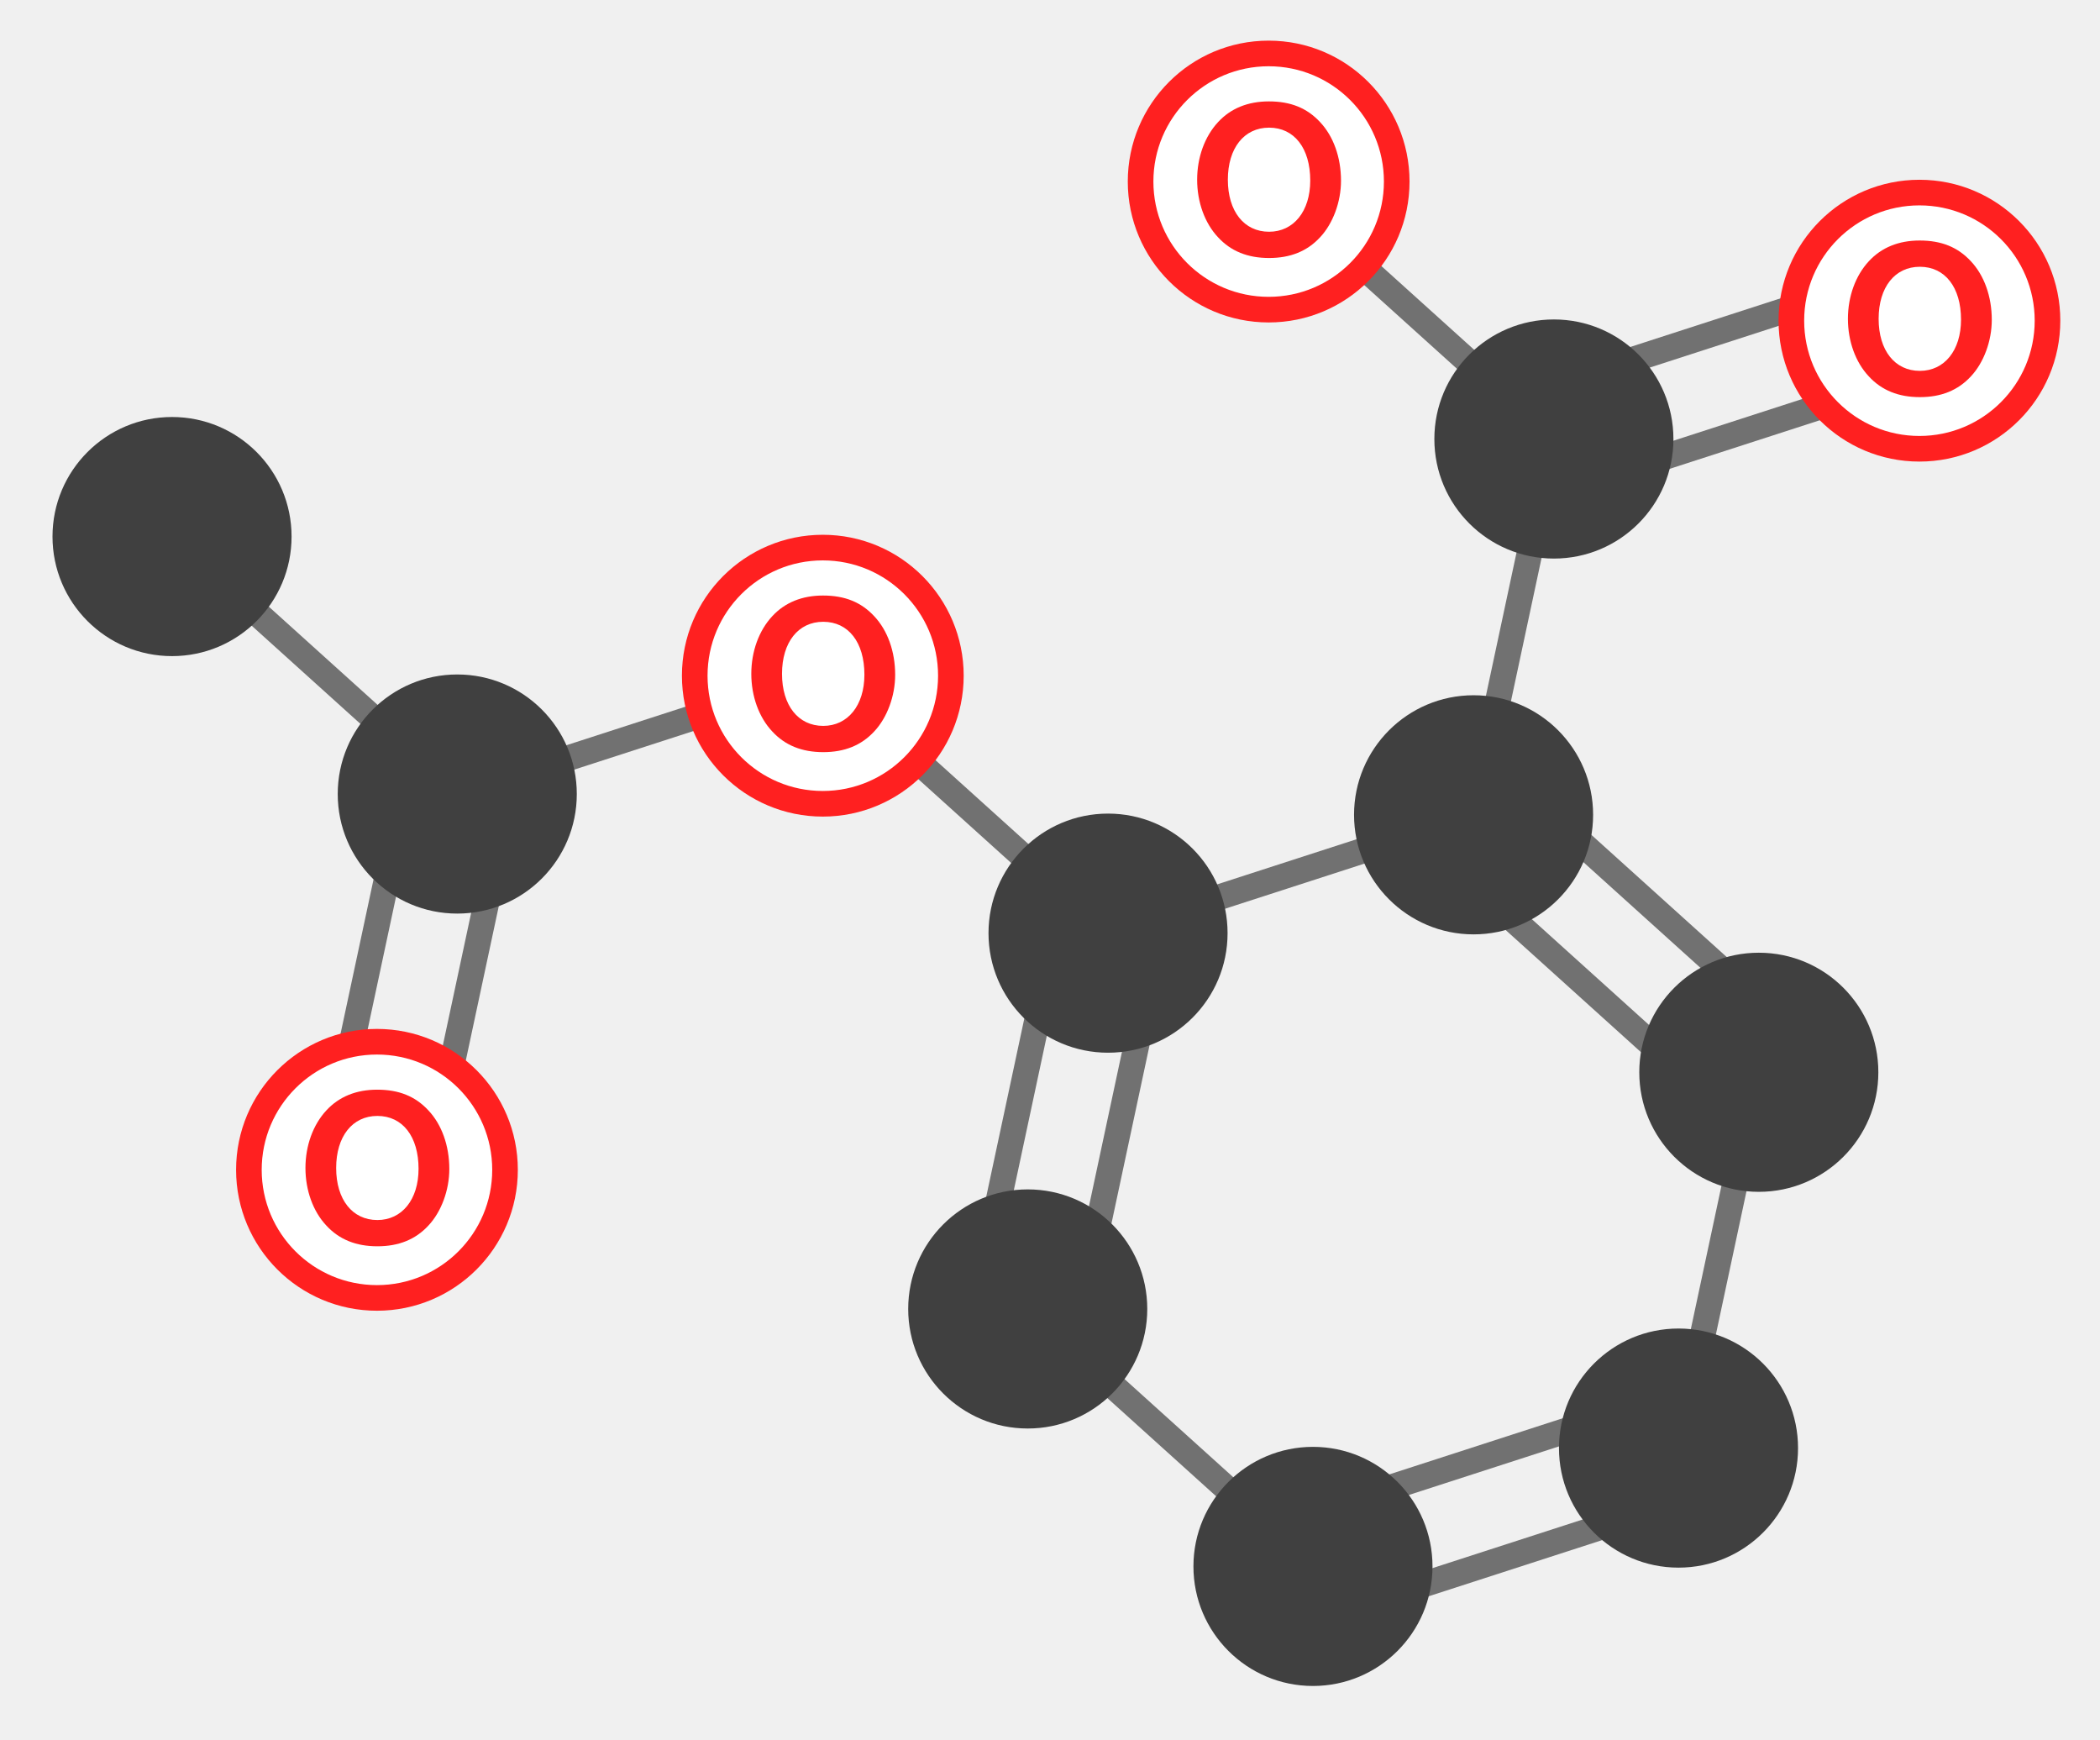
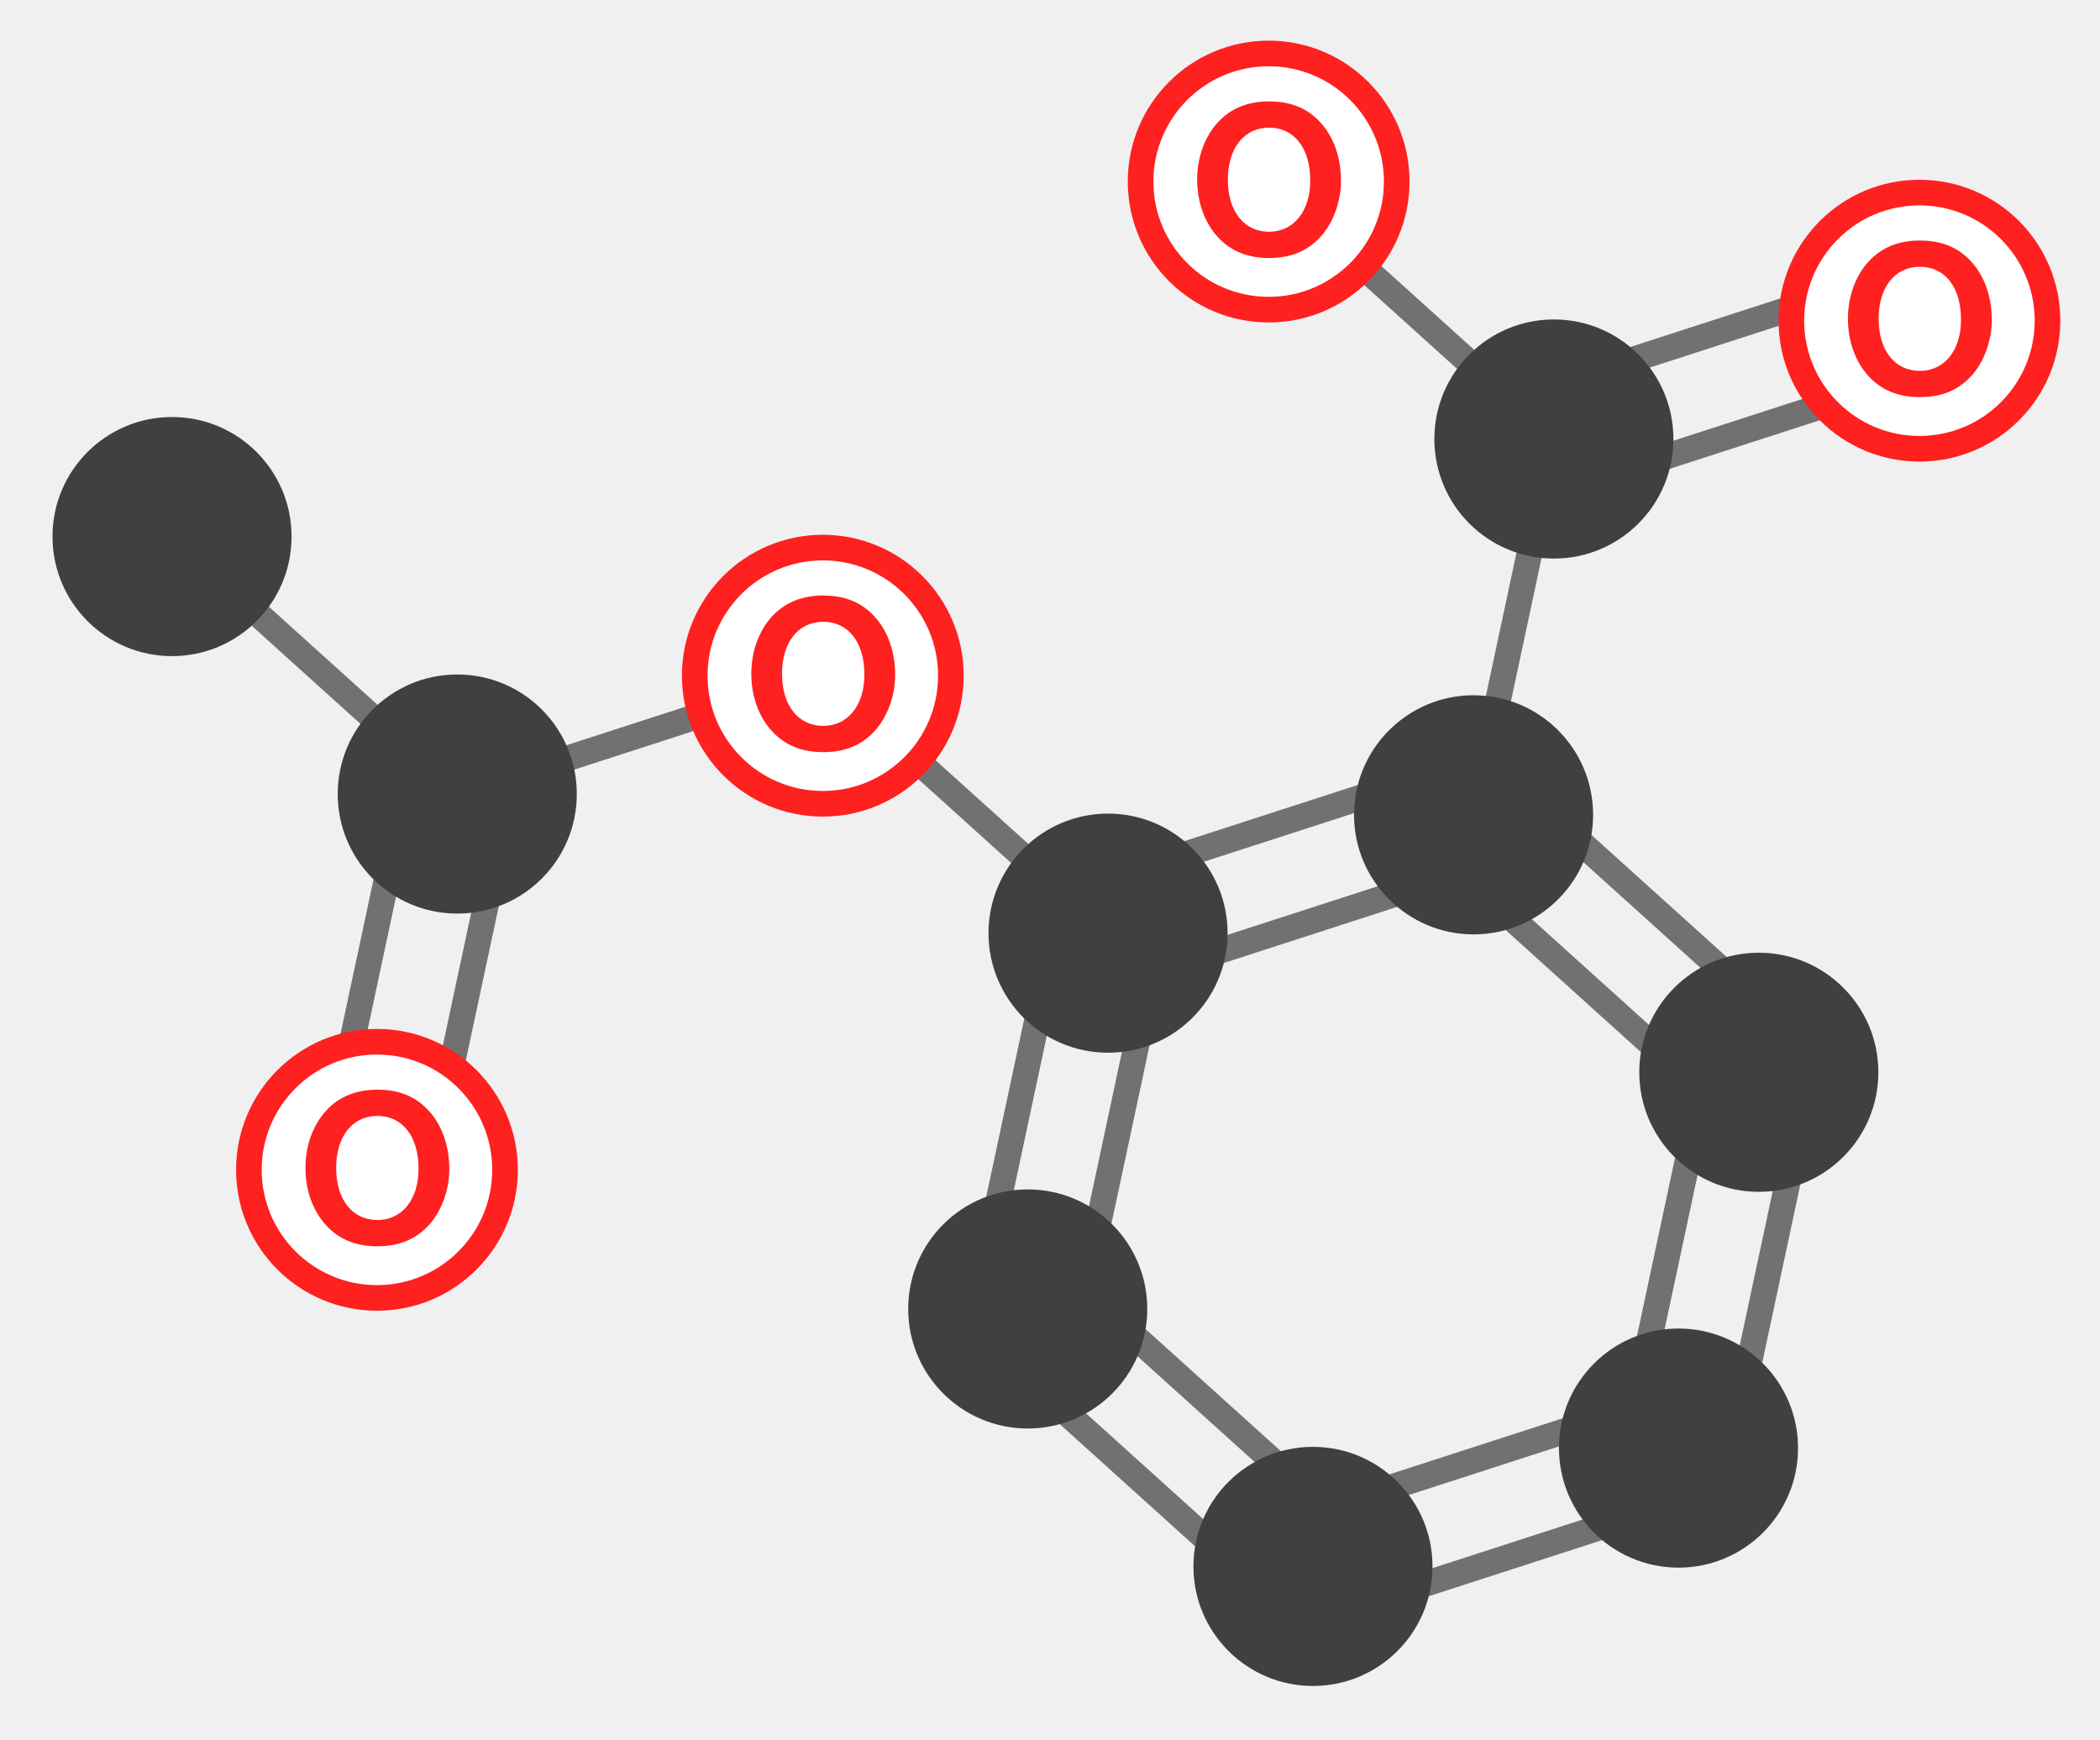
<svg xmlns="http://www.w3.org/2000/svg" baseProfile="full" height="530px" version="1.1" viewBox="0,0,640,530" width="640px">
  <defs />
  <line stroke="#717171" stroke-width="7.806" x1="52.429" x2="139.357" y1="163.49" y2="241.939" />
  <line stroke="#717171" stroke-width="7.806" x1="124.09" x2="99.615" y1="238.675" y2="353.182" />
  <line stroke="#717171" stroke-width="7.806" x1="154.625" x2="130.15" y1="245.202" y2="359.708" />
  <line stroke="#717171" stroke-width="7.806" x1="139.357" x2="250.76" y1="241.939" y2="205.881" />
  <line stroke="#717171" stroke-width="7.806" x1="250.76" x2="337.688" y1="205.881" y2="284.33" />
  <line stroke="#717171" stroke-width="7.806" x1="322.421" x2="297.946" y1="281.067" y2="395.573" />
  <line stroke="#717171" stroke-width="7.806" x1="352.956" x2="328.481" y1="287.593" y2="402.1" />
-   <line stroke="#717171" stroke-width="7.806" x1="313.214" x2="400.142" y1="398.836" y2="477.285" />
+   <line stroke="#717171" stroke-width="7.806" x1="302.754" x2="389.682" y1="410.427" y2="488.876" />
+   <line stroke="#717171" stroke-width="7.806" x1="323.674" x2="410.602" y1="387.246" y2="465.695" />
  <line stroke="#717171" stroke-width="7.806" x1="404.95" x2="516.353" y1="492.139" y2="456.081" />
  <line stroke="#717171" stroke-width="7.806" x1="395.334" x2="506.737" y1="462.432" y2="426.374" />
-   <line stroke="#717171" stroke-width="7.806" x1="511.545" x2="536.02" y1="441.228" y2="326.721" />
+   <line stroke="#717171" stroke-width="7.806" x1="526.813" x2="551.287" y1="444.491" y2="329.984" />
+   <line stroke="#717171" stroke-width="7.806" x1="496.278" x2="520.752" y1="437.964" y2="323.458" />
  <line stroke="#717171" stroke-width="7.806" x1="546.48" x2="459.551" y1="315.131" y2="236.682" />
  <line stroke="#717171" stroke-width="7.806" x1="525.56" x2="438.632" y1="338.312" y2="259.863" />
  <line stroke="#717171" stroke-width="7.806" x1="449.091" x2="473.566" y1="248.272" y2="133.766" />
  <line stroke="#717171" stroke-width="7.806" x1="478.374" x2="589.777" y1="148.619" y2="112.562" />
  <line stroke="#717171" stroke-width="7.806" x1="468.758" x2="580.161" y1="118.912" y2="82.854" />
  <line stroke="#717171" stroke-width="7.806" x1="473.566" x2="386.638" y1="133.766" y2="55.317" />
-   <line stroke="#717171" stroke-width="7.806" x1="449.091" x2="337.688" y1="248.272" y2="284.33" />
+   <line stroke="#717171" stroke-width="7.806" x1="444.284" x2="332.881" y1="233.418" y2="269.476" />
+   <line stroke="#717171" stroke-width="7.806" x1="453.899" x2="342.496" y1="263.126" y2="299.184" />
  <circle cx="52.429" cy="163.49" fill="#404040" r="36.429" stroke="none" />
  <circle cx="139.357" cy="241.939" fill="#404040" r="36.429" stroke="none" />
  <circle cx="114.883" cy="356.445" fill="#ffffff" r="39.031" stroke="#FF2020" stroke-width="7.806" />
  <text fill="#FF2020" font-family="Calibri, Helvetica, Arial, sans-serif" font-size="62.45px" font-weight="bold" text-anchor="middle" x="114.883" y="378.302">O</text>
  <circle cx="250.76" cy="205.881" fill="#ffffff" r="39.031" stroke="#FF2020" stroke-width="7.806" />
  <text fill="#FF2020" font-family="Calibri, Helvetica, Arial, sans-serif" font-size="62.45px" font-weight="bold" text-anchor="middle" x="250.76" y="227.738">O</text>
  <circle cx="337.688" cy="284.33" fill="#404040" r="36.429" stroke="none" />
  <circle cx="313.214" cy="398.836" fill="#404040" r="36.429" stroke="none" />
  <circle cx="400.142" cy="477.285" fill="#404040" r="36.429" stroke="none" />
  <circle cx="511.545" cy="441.228" fill="#404040" r="36.429" stroke="none" />
  <circle cx="536.02" cy="326.721" fill="#404040" r="36.429" stroke="none" />
  <circle cx="449.091" cy="248.272" fill="#404040" r="36.429" stroke="none" />
  <circle cx="473.566" cy="133.766" fill="#404040" r="36.429" stroke="none" />
  <circle cx="584.969" cy="97.708" fill="#ffffff" r="39.031" stroke="#FF2020" stroke-width="7.806" />
  <text fill="#FF2020" font-family="Calibri, Helvetica, Arial, sans-serif" font-size="62.45px" font-weight="bold" text-anchor="middle" x="584.969" y="119.565">O</text>
  <circle cx="386.638" cy="55.317" fill="#ffffff" r="39.031" stroke="#FF2020" stroke-width="7.806" />
  <text fill="#FF2020" font-family="Calibri, Helvetica, Arial, sans-serif" font-size="62.45px" font-weight="bold" text-anchor="middle" x="386.638" y="77.174">O</text>
</svg>
